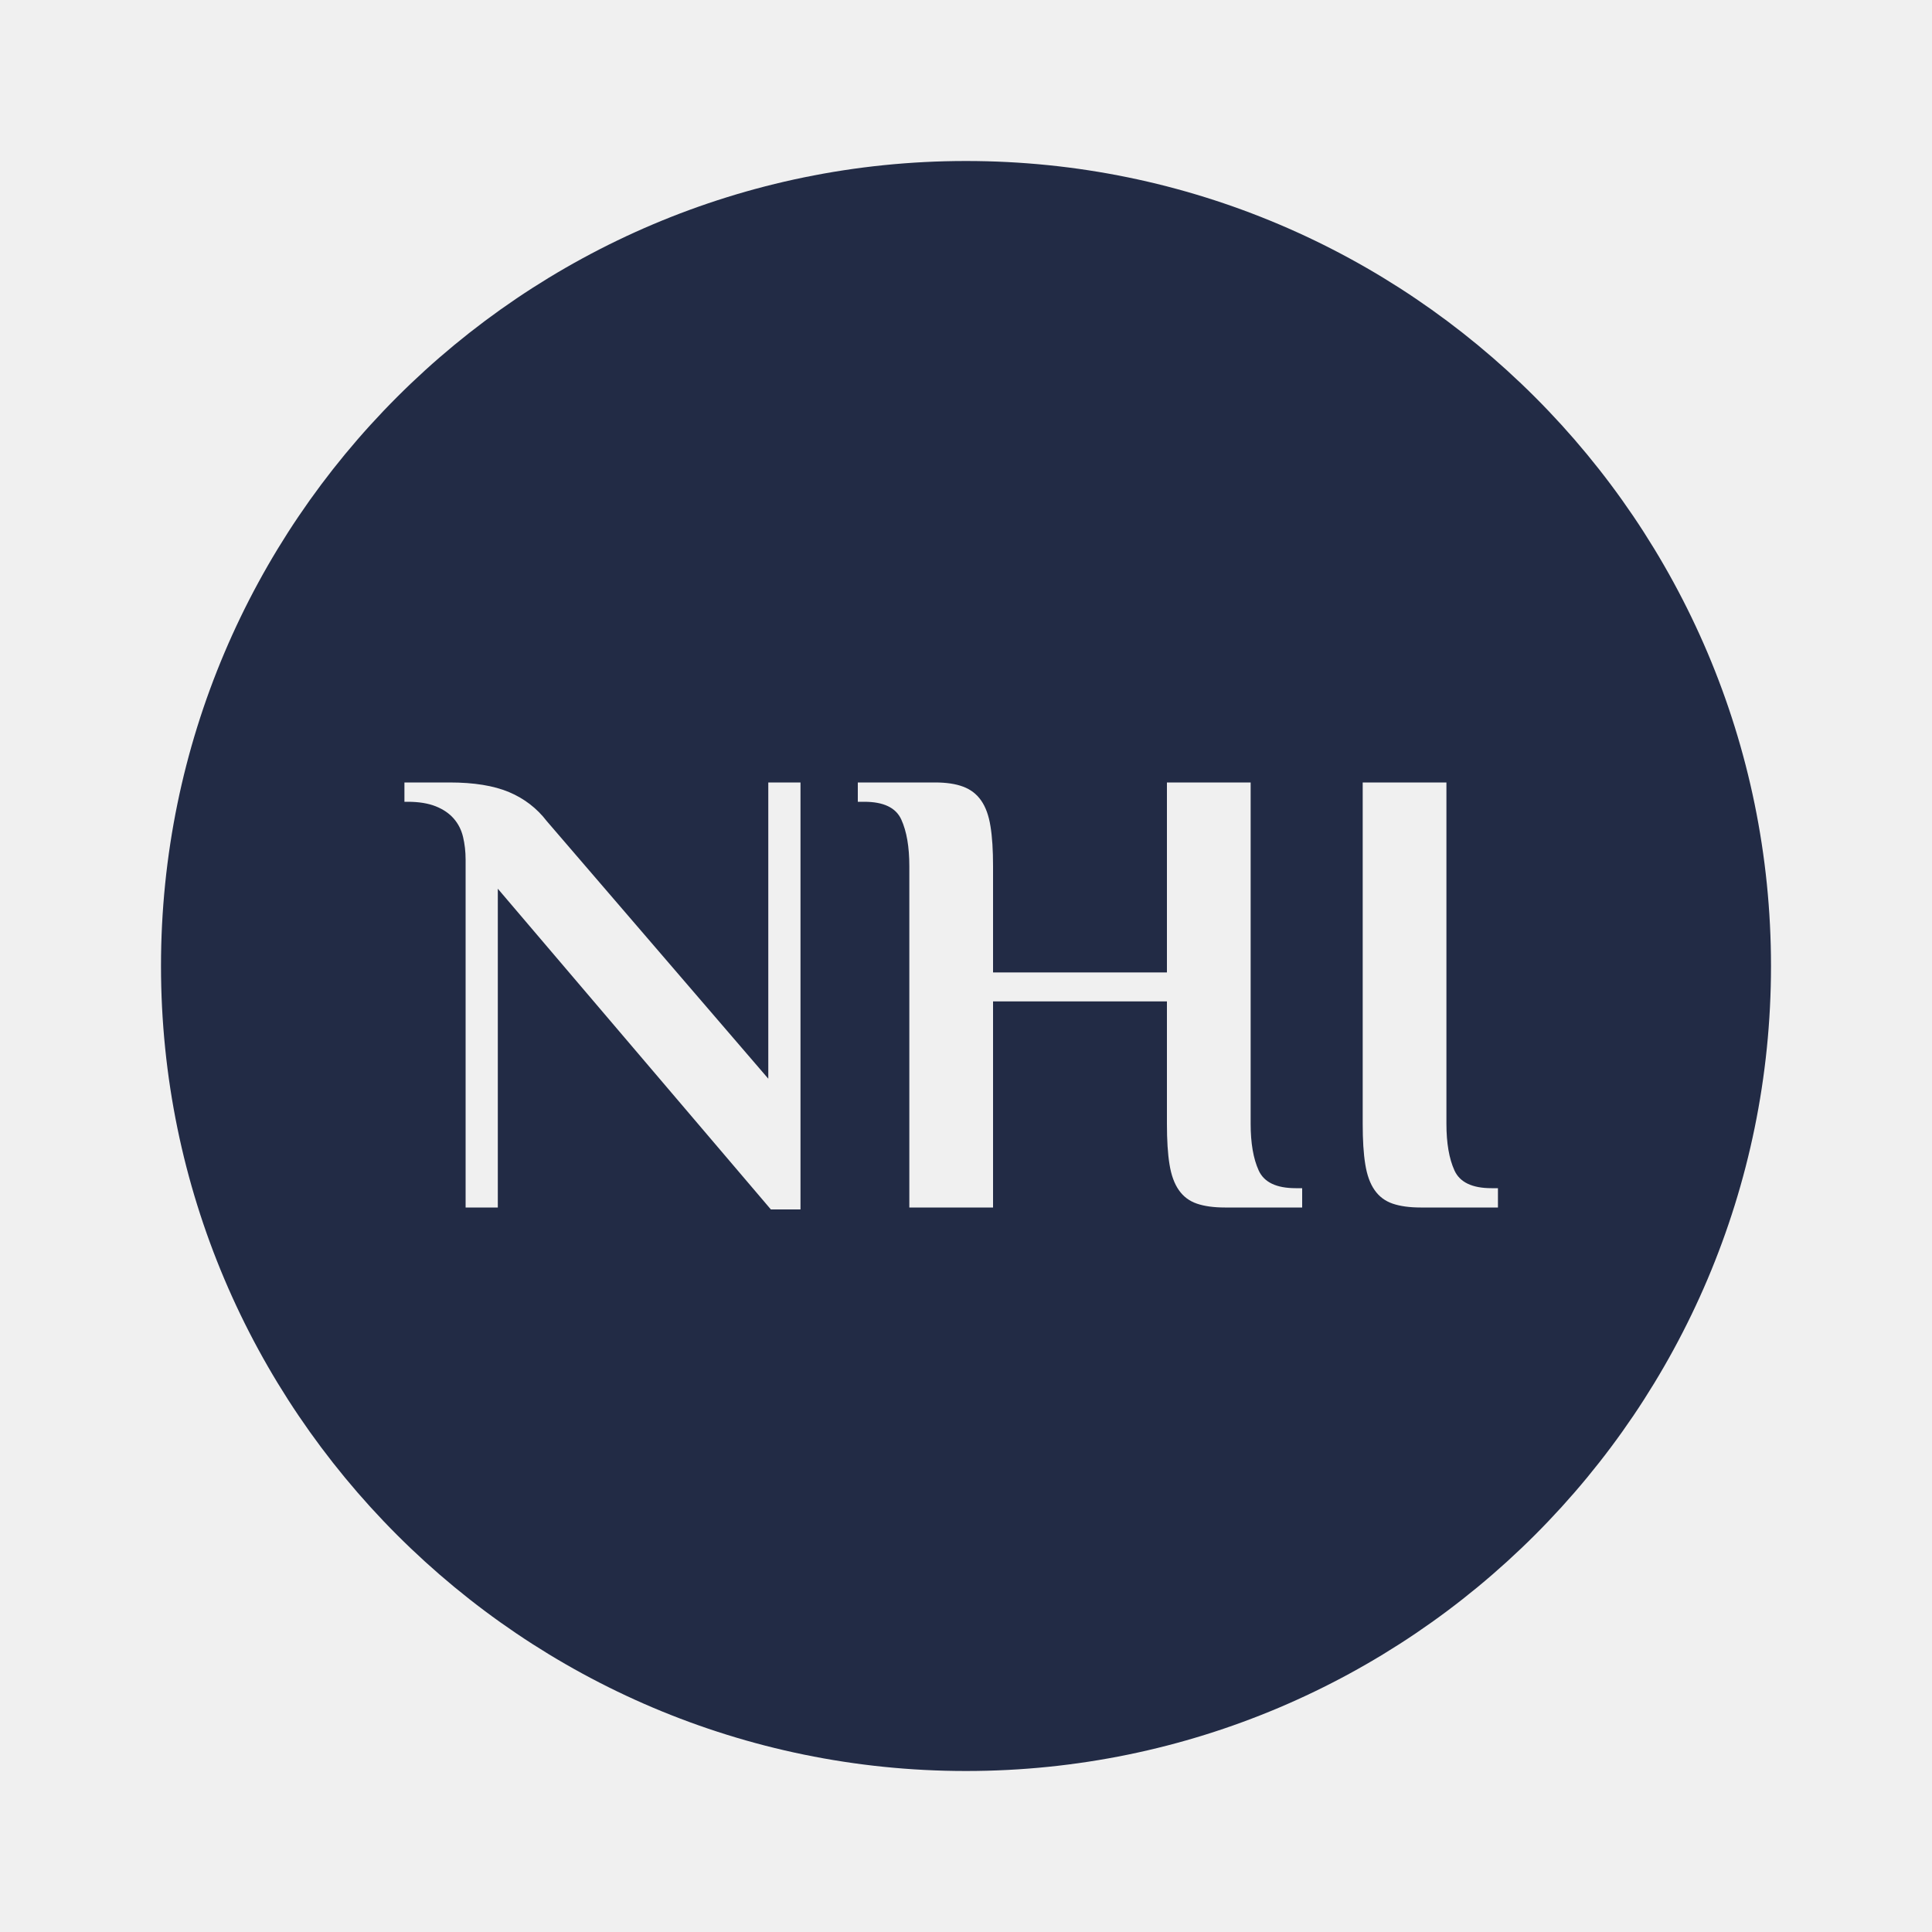
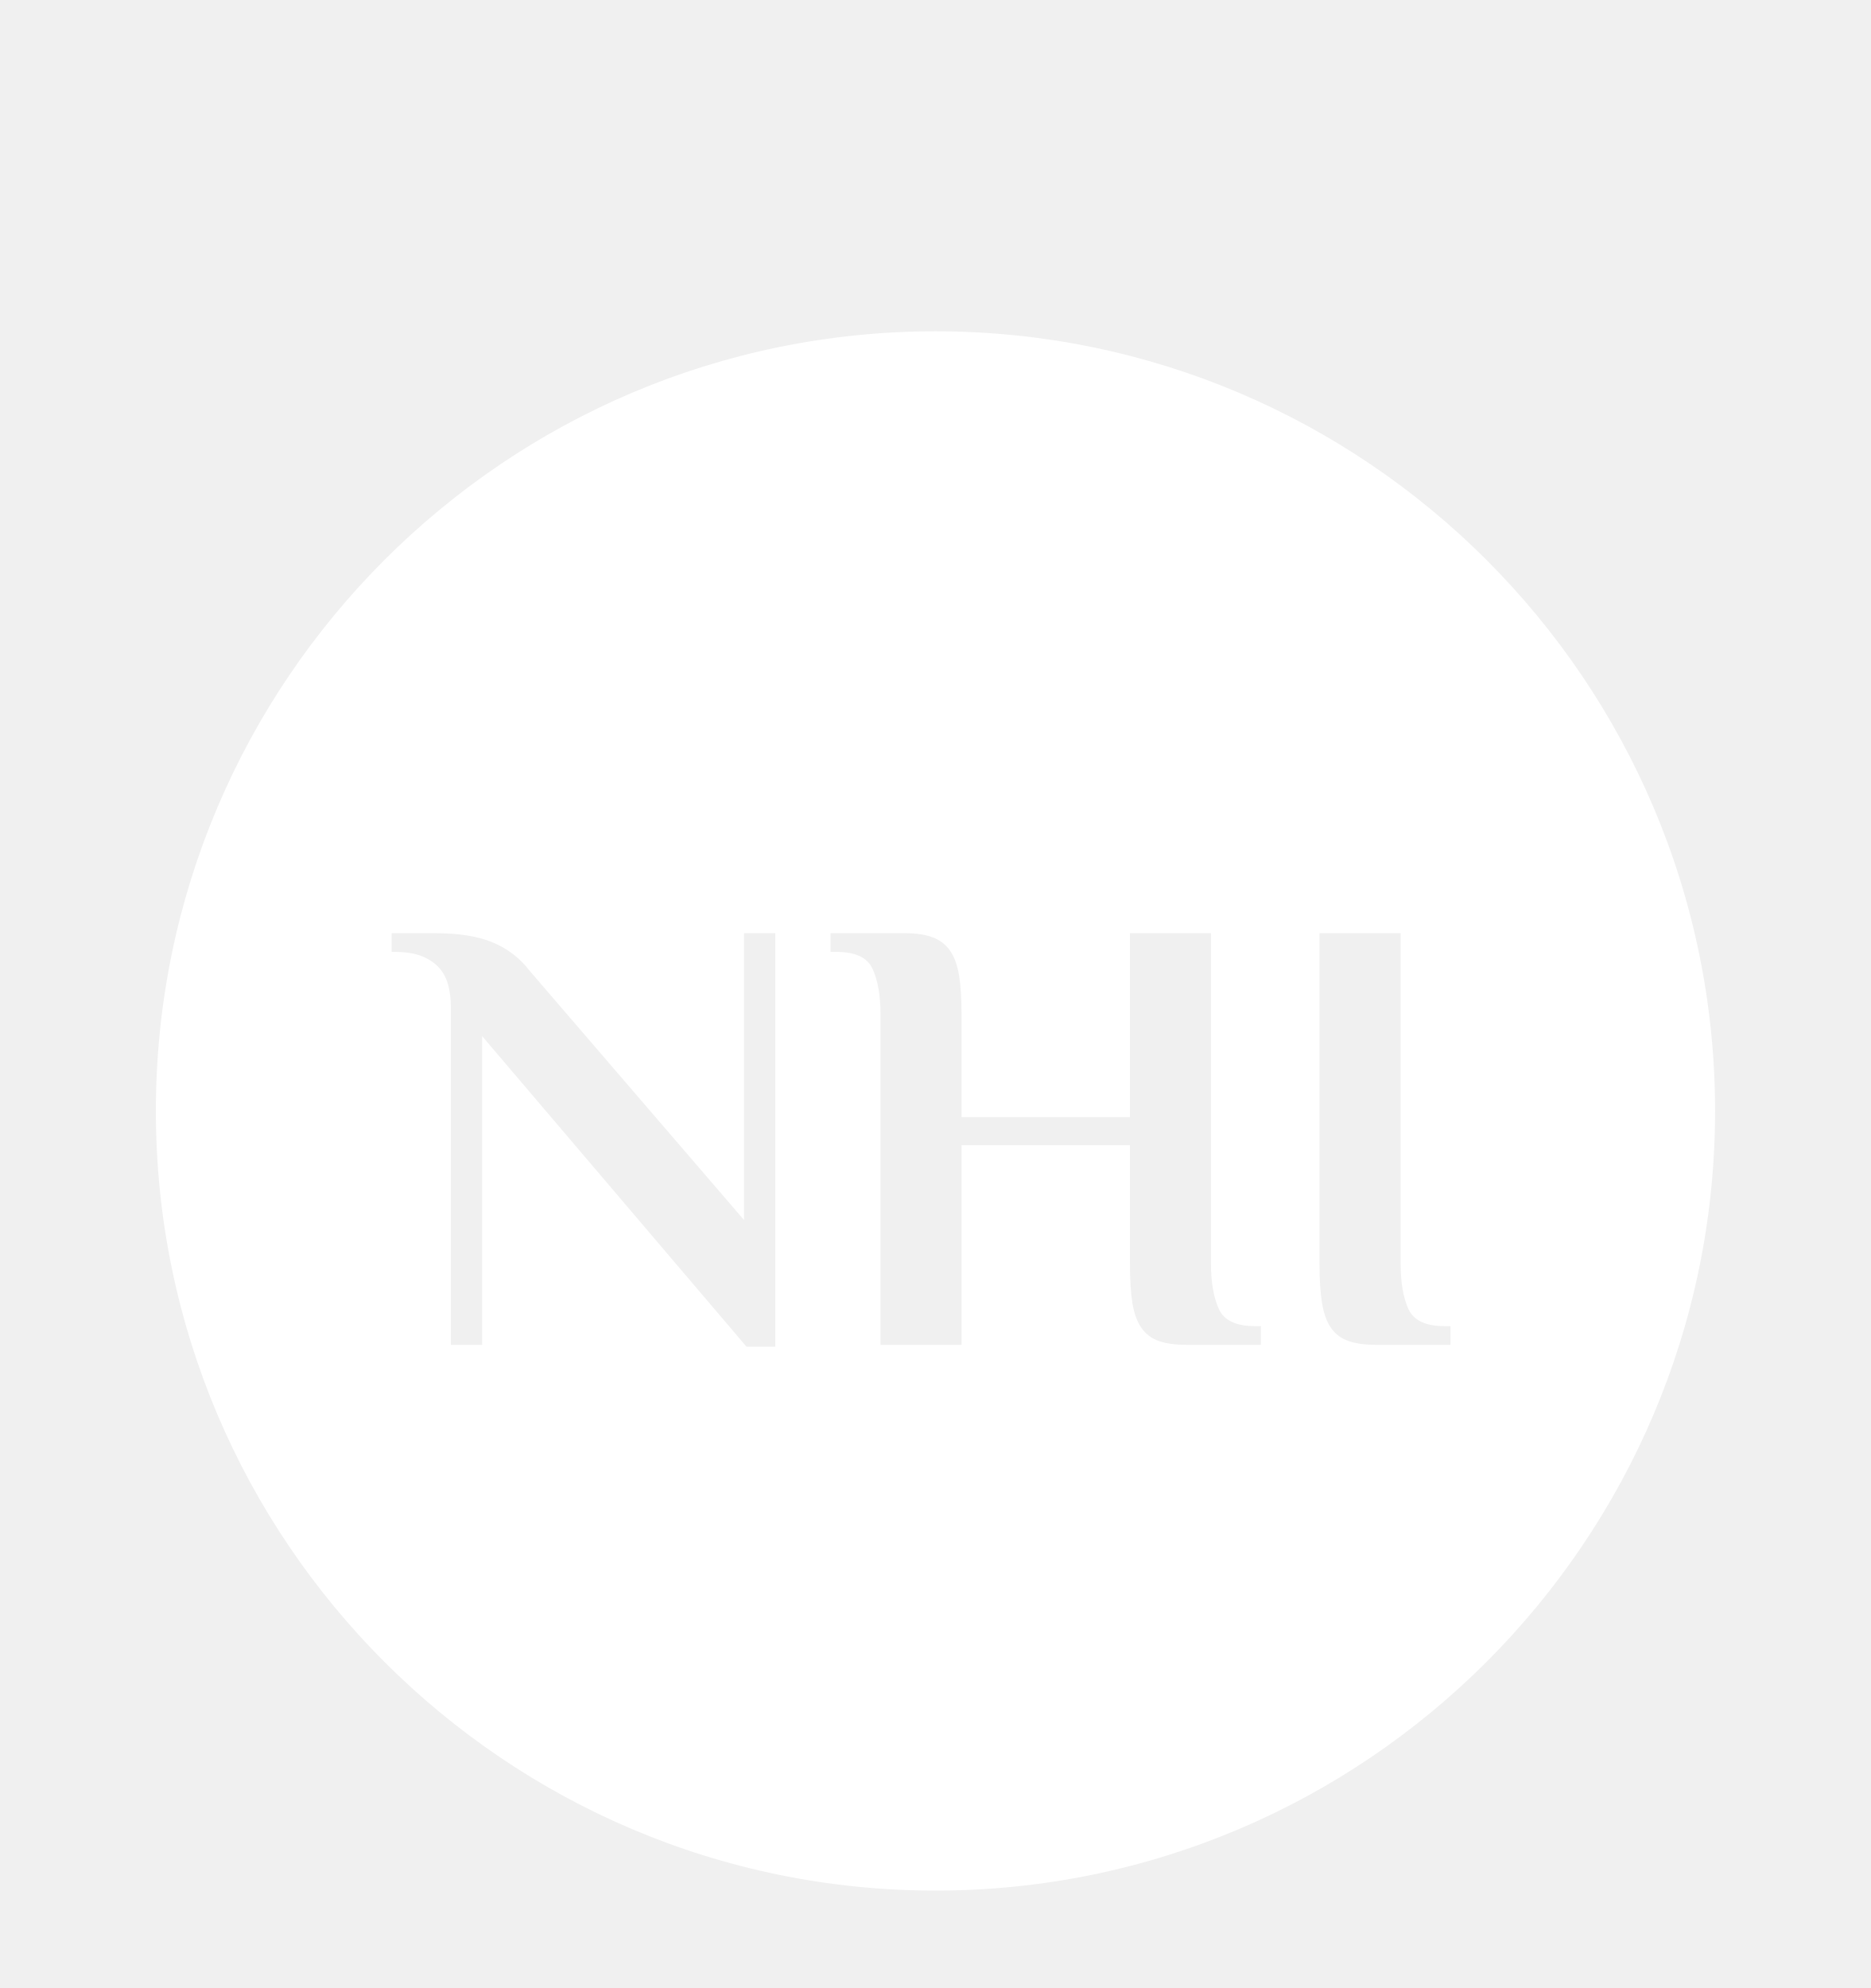
- <svg xmlns="http://www.w3.org/2000/svg" xmlns:xlink="http://www.w3.org/1999/xlink" width="24" height="24" viewBox="0 0 24 24">
-   <defs>
-     <path id="jeqrj1vcta" d="M12 2C6.486 2 2 6.486 2 12s4.486 10 10 10 10-4.486 10-10S17.514 2 12 2zM9.944 15.024V9.72h-.4v3.68l-2.752-3.2c-.123-.16-.279-.28-.468-.36-.19-.08-.436-.12-.74-.12h-.56v.24h.04c.139 0 .255.019.348.056.093.037.168.088.224.152.056.064.095.14.116.228.021.088.032.183.032.284V15h.4v-3.96l3.392 3.984h.368zM12.336 15v-2.56h2.16v1.52c0 .203.01.37.032.504.021.133.06.24.116.32.056.08.13.136.224.168.093.032.21.048.348.048h.96v-.24h-.08c-.24 0-.393-.073-.46-.22-.067-.147-.1-.34-.1-.58V9.72h-1.04v2.36h-2.16v-1.32c0-.197-.01-.363-.032-.496-.021-.133-.06-.24-.116-.32-.056-.08-.13-.137-.224-.172-.093-.035-.21-.052-.348-.052h-.96v.24h.08c.24 0 .393.073.46.22.067.147.1.34.1.58V15h1.04zm6.272 0v-.24h-.08c-.24 0-.393-.073-.46-.22-.067-.147-.1-.34-.1-.58V9.72h-1.04v4.24c0 .203.01.37.032.504.021.133.06.24.116.32.056.08.13.136.224.168.093.032.21.048.348.048h.96z" />
-   </defs>
+ <svg xmlns="http://www.w3.org/2000/svg" width="16" height="17" viewBox="0 0 16 17">
  <g fill="none" fill-rule="evenodd">
-     <g>
-       <use fill="#222B45" xlink:href="#jeqrj1vcta" />
+     <g fill="#FFF">
+       <g>
+         <g>
+           <g>
+             <g>
+               <g>
+                 <path d="M8 2.333C4.324 2.333 1.333 5.324 1.333 9c0 3.676 2.991 6.667 6.667 6.667 3.676 0 6.667-2.991 6.667-6.667 0-3.676-2.991-6.667-6.667-6.667zm-1.37 8.683V7.48h-.267v2.453L4.528 7.8c-.082-.107-.186-.187-.312-.24-.126-.053-.29-.08-.493-.08h-.374v.16h.027c.092 0 .17.012.232.037.062.025.112.059.15.102.037.042.062.093.077.152.014.058.021.121.021.189V11h.267V8.36l2.261 2.656h.245zM8.223 11V9.293h1.44v1.014c0 .135.007.247.021.336.015.089.04.16.078.213.037.053.087.09.149.112.062.021.14.032.232.032h.64v-.16h-.053c-.16 0-.263-.049-.307-.147-.044-.097-.067-.226-.067-.386V7.48h-.693v1.573h-1.44v-.88c0-.131-.007-.241-.021-.33-.015-.09-.04-.16-.078-.214-.037-.053-.087-.091-.149-.114-.062-.023-.14-.035-.232-.035h-.64v.16h.053c.16 0 .263.049.307.147.044.097.067.226.067.386V11h.693zm4.181 0v-.16h-.053c-.16 0-.262-.049-.307-.147-.044-.097-.066-.226-.066-.386V7.48h-.694v2.827c0 .135.007.247.022.336.014.089.04.16.077.213.037.053.087.09.15.112.062.021.139.032.231.032h.64z" transform="translate(-771 -40) translate(29 18) translate(352 16) translate(378) translate(12 6.75) translate(0 -.25)" />
+               </g>
+             </g>
+           </g>
+         </g>
+       </g>
    </g>
  </g>
</svg>
